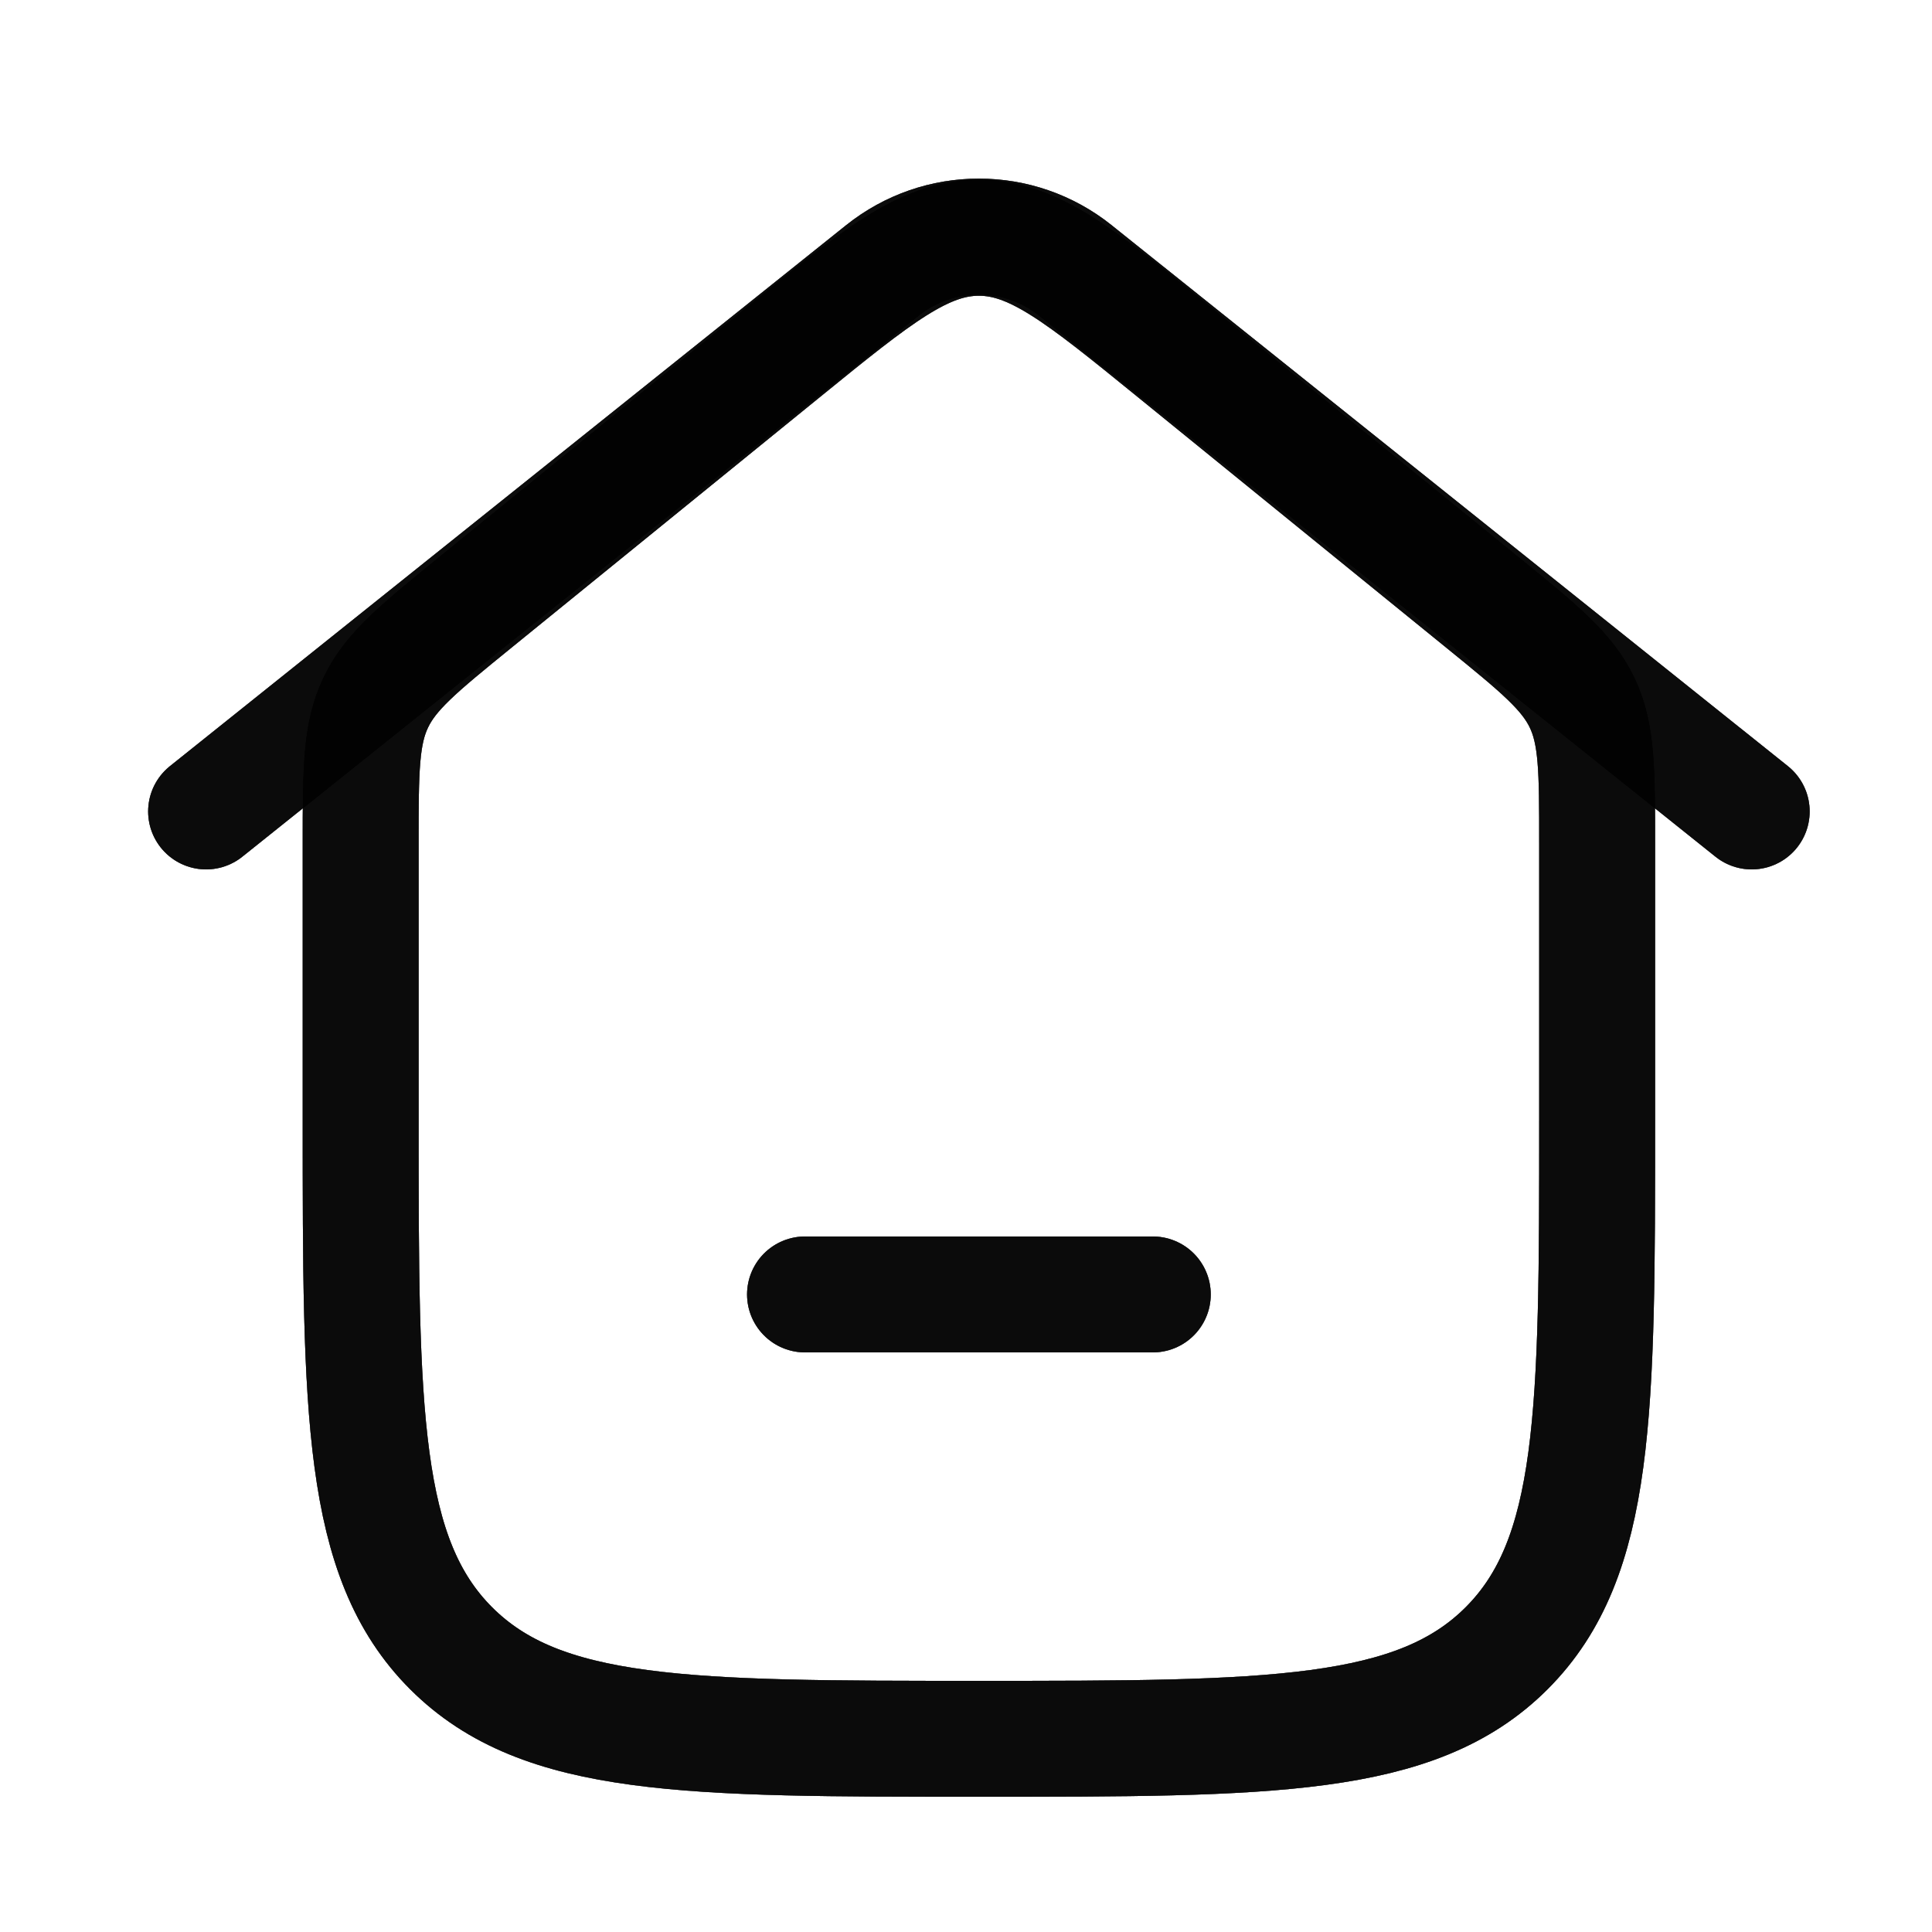
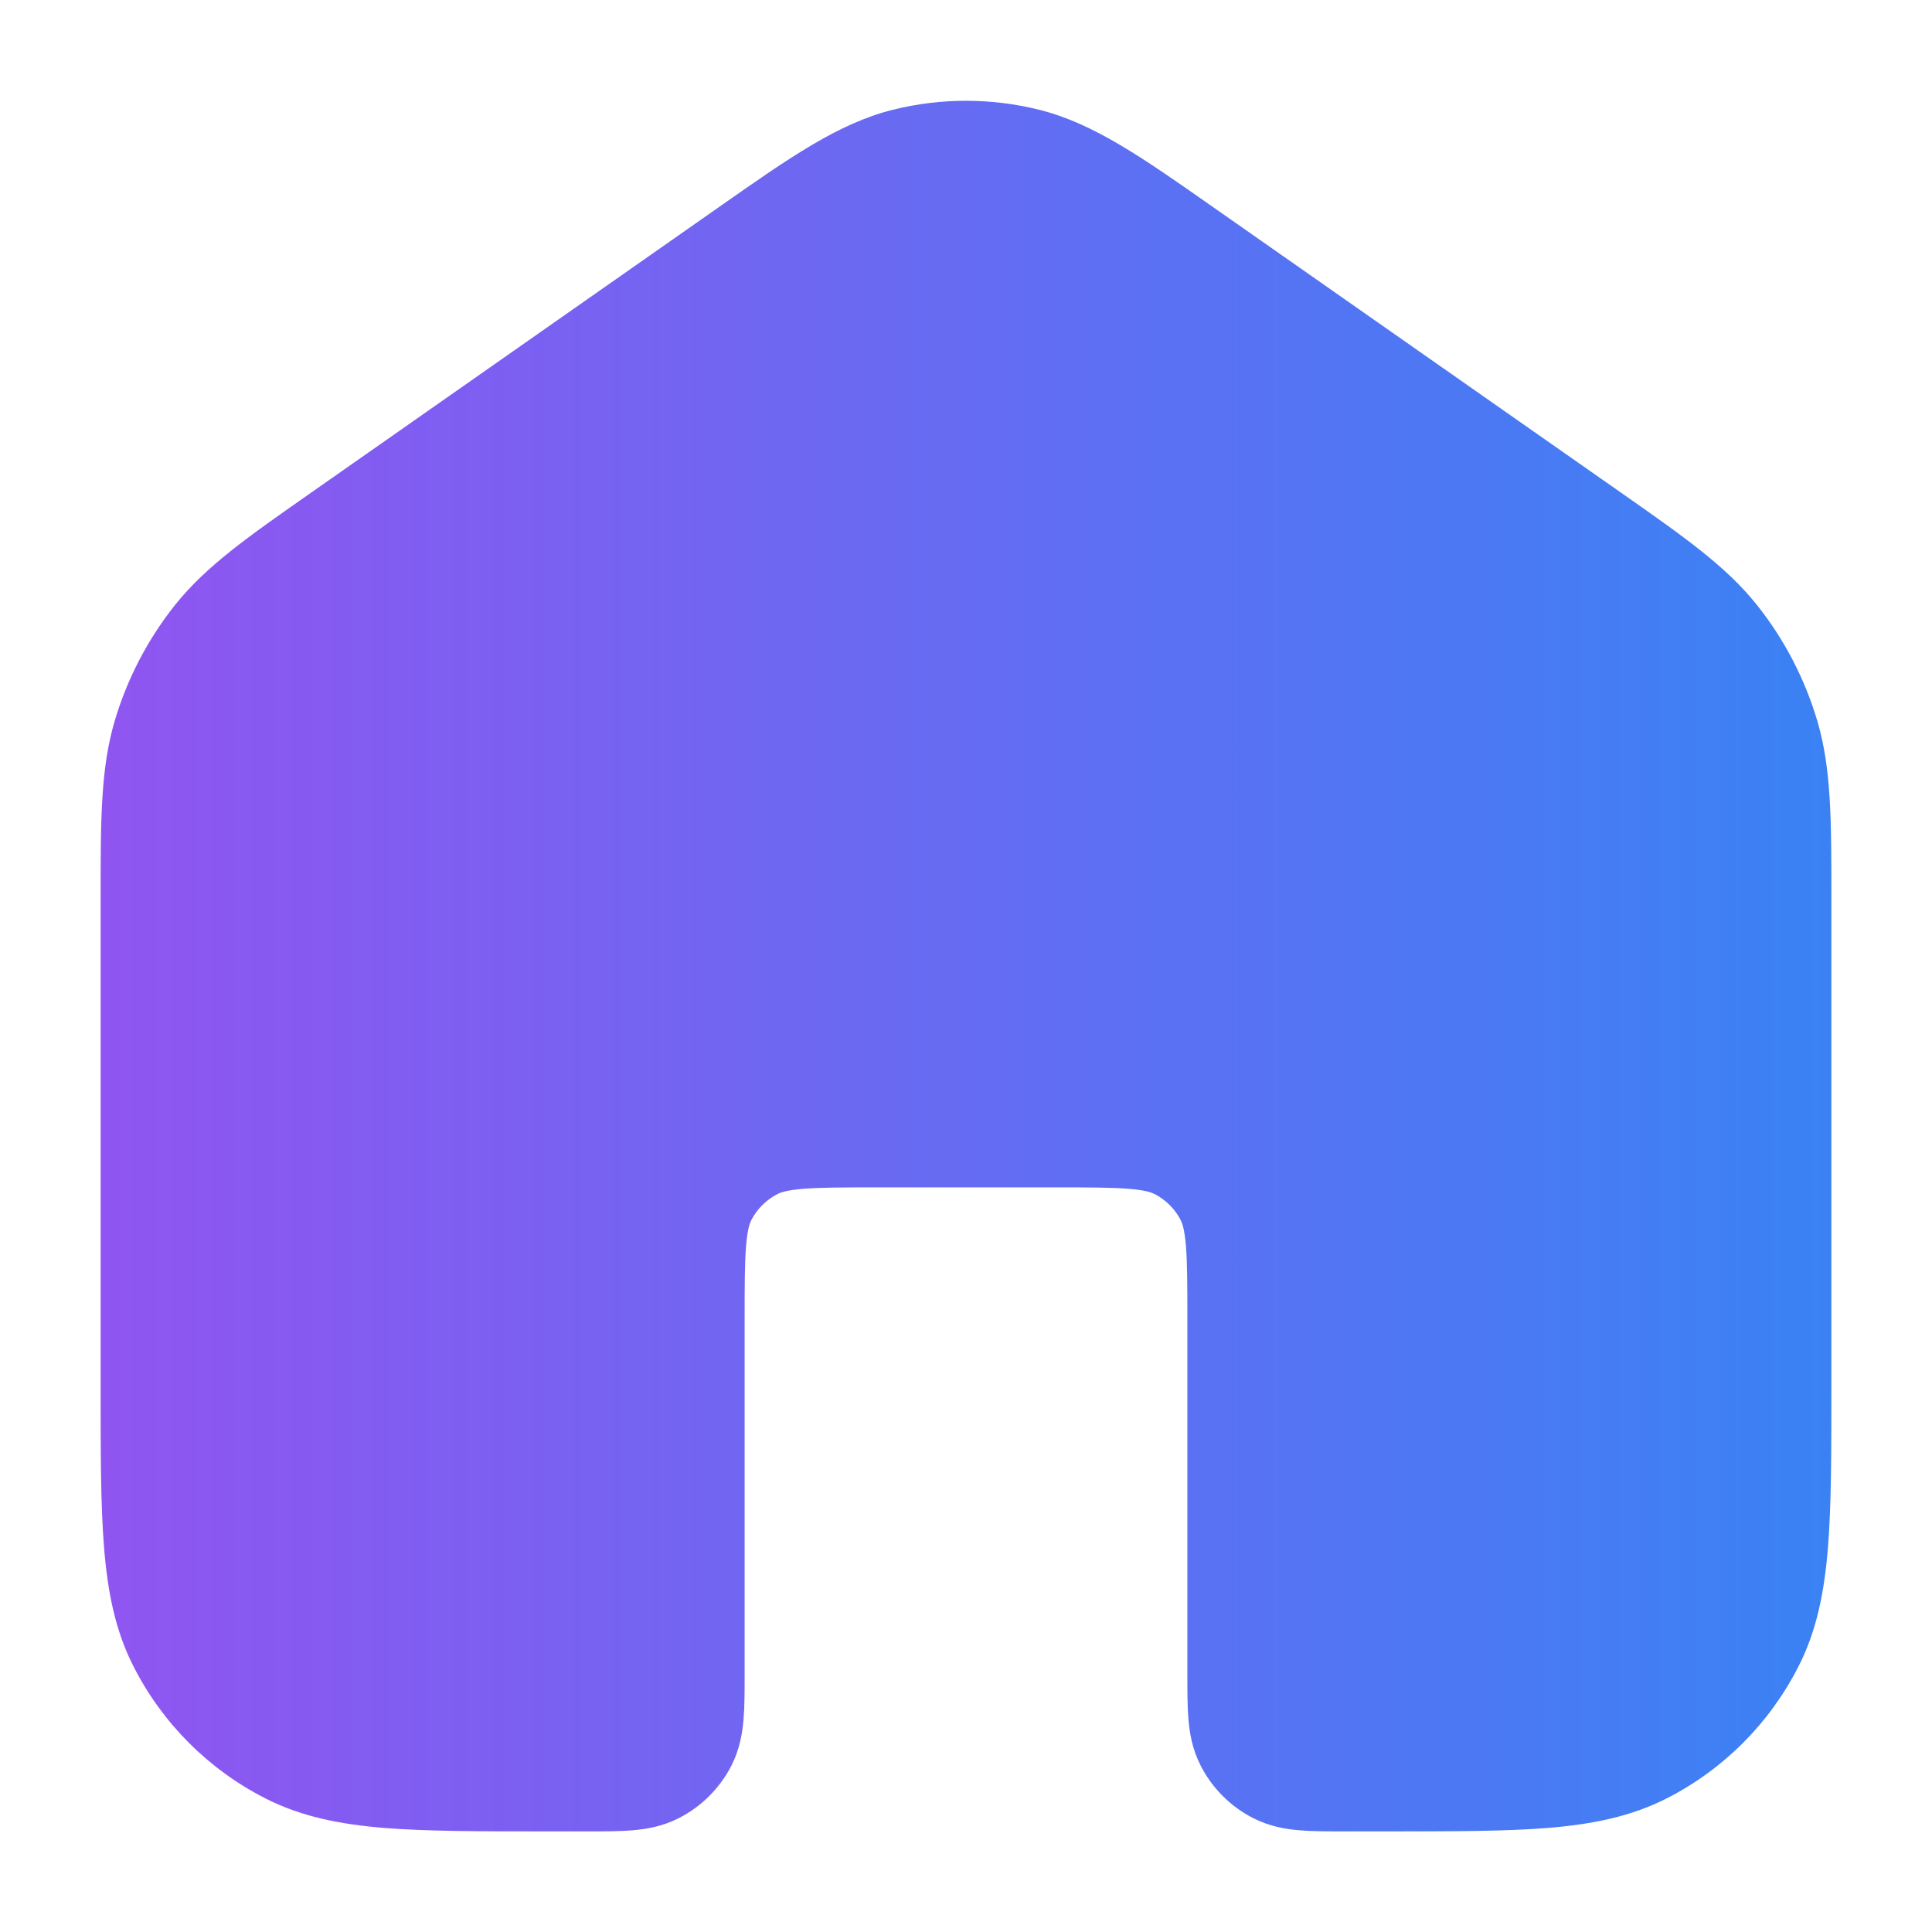
- <svg xmlns="http://www.w3.org/2000/svg" width="25" height="25" viewBox="0 0 25 25" fill="none">
-   <path d="M2.667 10.5L11.417 3.5C12.148 2.915 13.186 2.915 13.916 3.5L22.667 10.5" stroke="black" stroke-opacity="0.8" stroke-width="1.5" stroke-linecap="round" stroke-linejoin="round" />
-   <path d="M2.667 10.5L11.417 3.5C12.148 2.915 13.186 2.915 13.916 3.5L22.667 10.5" stroke="black" stroke-opacity="0.2" stroke-width="1.5" stroke-linecap="round" stroke-linejoin="round" />
-   <path d="M2.667 10.5L11.417 3.5C12.148 2.915 13.186 2.915 13.916 3.5L22.667 10.5" stroke="black" stroke-opacity="0.2" stroke-width="1.5" stroke-linecap="round" stroke-linejoin="round" />
-   <path d="M2.667 10.5L11.417 3.5C12.148 2.915 13.186 2.915 13.916 3.5L22.667 10.5" stroke="black" stroke-opacity="0.2" stroke-width="1.5" stroke-linecap="round" stroke-linejoin="round" />
-   <path d="M2.667 10.5L11.417 3.5C12.148 2.915 13.186 2.915 13.916 3.5L22.667 10.5" stroke="black" stroke-opacity="0.2" stroke-width="1.5" stroke-linecap="round" stroke-linejoin="round" />
-   <path d="M2.667 10.5L11.417 3.5C12.148 2.915 13.186 2.915 13.916 3.5L22.667 10.5" stroke="black" stroke-opacity="0.2" stroke-width="1.5" stroke-linecap="round" stroke-linejoin="round" />
-   <path d="M2.667 10.5L11.417 3.5C12.148 2.915 13.186 2.915 13.916 3.5L22.667 10.5" stroke="black" stroke-opacity="0.2" stroke-width="1.5" stroke-linecap="round" stroke-linejoin="round" />
-   <path d="M2.667 10.5L11.417 3.5C12.148 2.915 13.186 2.915 13.916 3.5L22.667 10.5" stroke="black" stroke-opacity="0.2" stroke-width="1.5" stroke-linecap="round" stroke-linejoin="round" />
-   <path d="M10.144 4.55L6.144 7.8C5.418 8.39 5.055 8.685 4.861 9.093C4.667 9.5 4.667 9.968 4.667 10.904V14.5C4.667 18.271 4.667 20.157 5.838 21.329C7.01 22.5 8.895 22.5 12.667 22.5C16.438 22.5 18.323 22.5 19.495 21.329C20.667 20.157 20.667 18.271 20.667 14.5V10.904C20.667 9.968 20.667 9.5 20.473 9.093C20.278 8.685 19.915 8.39 19.189 7.8L15.189 4.55C13.981 3.568 13.377 3.077 12.667 3.077C11.957 3.077 11.352 3.568 10.144 4.55Z" stroke="black" stroke-opacity="0.8" stroke-width="1.5" />
-   <path d="M10.144 4.55L6.144 7.8C5.418 8.39 5.055 8.685 4.861 9.093C4.667 9.5 4.667 9.968 4.667 10.904V14.5C4.667 18.271 4.667 20.157 5.838 21.329C7.01 22.5 8.895 22.5 12.667 22.5C16.438 22.5 18.323 22.5 19.495 21.329C20.667 20.157 20.667 18.271 20.667 14.5V10.904C20.667 9.968 20.667 9.5 20.473 9.093C20.278 8.685 19.915 8.39 19.189 7.8L15.189 4.55C13.981 3.568 13.377 3.077 12.667 3.077C11.957 3.077 11.352 3.568 10.144 4.55Z" stroke="black" stroke-opacity="0.2" stroke-width="1.5" />
-   <path d="M10.144 4.55L6.144 7.8C5.418 8.39 5.055 8.685 4.861 9.093C4.667 9.5 4.667 9.968 4.667 10.904V14.5C4.667 18.271 4.667 20.157 5.838 21.329C7.01 22.5 8.895 22.5 12.667 22.5C16.438 22.5 18.323 22.5 19.495 21.329C20.667 20.157 20.667 18.271 20.667 14.5V10.904C20.667 9.968 20.667 9.5 20.473 9.093C20.278 8.685 19.915 8.39 19.189 7.8L15.189 4.55C13.981 3.568 13.377 3.077 12.667 3.077C11.957 3.077 11.352 3.568 10.144 4.55Z" stroke="black" stroke-opacity="0.2" stroke-width="1.5" />
-   <path d="M10.144 4.55L6.144 7.8C5.418 8.39 5.055 8.685 4.861 9.093C4.667 9.5 4.667 9.968 4.667 10.904V14.5C4.667 18.271 4.667 20.157 5.838 21.329C7.01 22.5 8.895 22.5 12.667 22.5C16.438 22.5 18.323 22.5 19.495 21.329C20.667 20.157 20.667 18.271 20.667 14.5V10.904C20.667 9.968 20.667 9.5 20.473 9.093C20.278 8.685 19.915 8.39 19.189 7.8L15.189 4.55C13.981 3.568 13.377 3.077 12.667 3.077C11.957 3.077 11.352 3.568 10.144 4.55Z" stroke="black" stroke-opacity="0.2" stroke-width="1.5" />
-   <path d="M10.144 4.55L6.144 7.8C5.418 8.39 5.055 8.685 4.861 9.093C4.667 9.5 4.667 9.968 4.667 10.904V14.5C4.667 18.271 4.667 20.157 5.838 21.329C7.01 22.5 8.895 22.5 12.667 22.5C16.438 22.5 18.323 22.5 19.495 21.329C20.667 20.157 20.667 18.271 20.667 14.5V10.904C20.667 9.968 20.667 9.5 20.473 9.093C20.278 8.685 19.915 8.39 19.189 7.8L15.189 4.55C13.981 3.568 13.377 3.077 12.667 3.077C11.957 3.077 11.352 3.568 10.144 4.55Z" stroke="black" stroke-opacity="0.2" stroke-width="1.5" />
-   <path d="M10.144 4.55L6.144 7.8C5.418 8.39 5.055 8.685 4.861 9.093C4.667 9.5 4.667 9.968 4.667 10.904V14.5C4.667 18.271 4.667 20.157 5.838 21.329C7.01 22.5 8.895 22.5 12.667 22.5C16.438 22.5 18.323 22.5 19.495 21.329C20.667 20.157 20.667 18.271 20.667 14.5V10.904C20.667 9.968 20.667 9.5 20.473 9.093C20.278 8.685 19.915 8.39 19.189 7.8L15.189 4.55C13.981 3.568 13.377 3.077 12.667 3.077C11.957 3.077 11.352 3.568 10.144 4.55Z" stroke="black" stroke-opacity="0.2" stroke-width="1.5" />
-   <path d="M10.144 4.55L6.144 7.8C5.418 8.39 5.055 8.685 4.861 9.093C4.667 9.5 4.667 9.968 4.667 10.904V14.5C4.667 18.271 4.667 20.157 5.838 21.329C7.01 22.5 8.895 22.5 12.667 22.5C16.438 22.5 18.323 22.5 19.495 21.329C20.667 20.157 20.667 18.271 20.667 14.5V10.904C20.667 9.968 20.667 9.5 20.473 9.093C20.278 8.685 19.915 8.39 19.189 7.8L15.189 4.55C13.981 3.568 13.377 3.077 12.667 3.077C11.957 3.077 11.352 3.568 10.144 4.55Z" stroke="black" stroke-opacity="0.2" stroke-width="1.5" />
-   <path d="M10.144 4.55L6.144 7.8C5.418 8.39 5.055 8.685 4.861 9.093C4.667 9.5 4.667 9.968 4.667 10.904V14.5C4.667 18.271 4.667 20.157 5.838 21.329C7.01 22.5 8.895 22.5 12.667 22.5C16.438 22.5 18.323 22.5 19.495 21.329C20.667 20.157 20.667 18.271 20.667 14.5V10.904C20.667 9.968 20.667 9.5 20.473 9.093C20.278 8.685 19.915 8.39 19.189 7.8L15.189 4.55C13.981 3.568 13.377 3.077 12.667 3.077C11.957 3.077 11.352 3.568 10.144 4.55Z" stroke="black" stroke-opacity="0.2" stroke-width="1.5" />
-   <path d="M10.417 16.75H14.917" stroke="black" stroke-opacity="0.8" stroke-width="1.5" stroke-linecap="round" />
-   <path d="M10.417 16.75H14.917" stroke="black" stroke-opacity="0.2" stroke-width="1.5" stroke-linecap="round" />
-   <path d="M10.417 16.75H14.917" stroke="black" stroke-opacity="0.2" stroke-width="1.5" stroke-linecap="round" />
-   <path d="M10.417 16.75H14.917" stroke="black" stroke-opacity="0.2" stroke-width="1.5" stroke-linecap="round" />
-   <path d="M10.417 16.75H14.917" stroke="black" stroke-opacity="0.2" stroke-width="1.5" stroke-linecap="round" />
-   <path d="M10.417 16.75H14.917" stroke="black" stroke-opacity="0.2" stroke-width="1.5" stroke-linecap="round" />
-   <path d="M10.417 16.75H14.917" stroke="black" stroke-opacity="0.2" stroke-width="1.5" stroke-linecap="round" />
-   <path d="M10.417 16.75H14.917" stroke="black" stroke-opacity="0.2" stroke-width="1.5" stroke-linecap="round" />
+ <svg xmlns="http://www.w3.org/2000/svg" width="24" height="24" viewBox="0 0 24 24" fill="none">
+   <path d="M12.907 1.363C12.312 1.215 11.689 1.215 11.093 1.363C10.416 1.532 9.812 1.955 8.936 2.569L3.866 6.119C3.081 6.668 2.559 7.033 2.174 7.516C1.834 7.943 1.58 8.432 1.425 8.955C1.25 9.547 1.25 10.184 1.25 11.142L1.25 17.232C1.25 18.045 1.25 18.701 1.293 19.231C1.338 19.778 1.432 20.258 1.659 20.702C2.018 21.408 2.592 21.982 3.298 22.341C3.742 22.567 4.222 22.662 4.769 22.707C5.299 22.75 5.955 22.75 6.768 22.75H7.324C7.513 22.75 7.698 22.75 7.854 22.737C8.025 22.723 8.227 22.69 8.431 22.586C8.713 22.443 8.943 22.213 9.087 21.931C9.19 21.727 9.223 21.525 9.237 21.354C9.25 21.198 9.25 21.013 9.25 20.824L9.25 16.4C9.25 15.968 9.251 15.688 9.268 15.476C9.285 15.272 9.313 15.197 9.332 15.159C9.404 15.018 9.518 14.904 9.66 14.832C9.697 14.813 9.772 14.785 9.976 14.768C10.188 14.751 10.468 14.75 10.9 14.75H13.1C13.533 14.75 13.812 14.751 14.024 14.768C14.228 14.785 14.303 14.813 14.341 14.832C14.482 14.904 14.596 15.018 14.668 15.159C14.687 15.197 14.715 15.272 14.732 15.476C14.749 15.688 14.75 15.968 14.75 16.4L14.75 20.824C14.75 21.013 14.75 21.198 14.763 21.354C14.777 21.525 14.81 21.727 14.914 21.931C15.057 22.213 15.287 22.443 15.569 22.586C15.773 22.69 15.975 22.723 16.146 22.737C16.302 22.75 16.487 22.75 16.676 22.75H17.232C18.045 22.75 18.701 22.75 19.232 22.707C19.778 22.662 20.258 22.567 20.703 22.341C21.408 21.982 21.982 21.408 22.341 20.702C22.568 20.258 22.662 19.778 22.707 19.231C22.75 18.701 22.75 18.045 22.75 17.232L22.75 11.142C22.75 10.184 22.75 9.547 22.575 8.955C22.42 8.432 22.166 7.943 21.826 7.516C21.441 7.033 20.919 6.668 20.134 6.118L15.064 2.569C14.188 1.955 13.584 1.532 12.907 1.363Z" fill="url(#paint0_linear_18783_100672)" />
+   <defs>
+     <linearGradient id="paint0_linear_18783_100672" x1="1.25" y1="12.001" x2="22.75" y2="12.001" gradientUnits="userSpaceOnUse">
+       <stop stop-color="#9055F1" />
+       <stop offset="1" stop-color="#3A82F4" />
+     </linearGradient>
+   </defs>
</svg>
